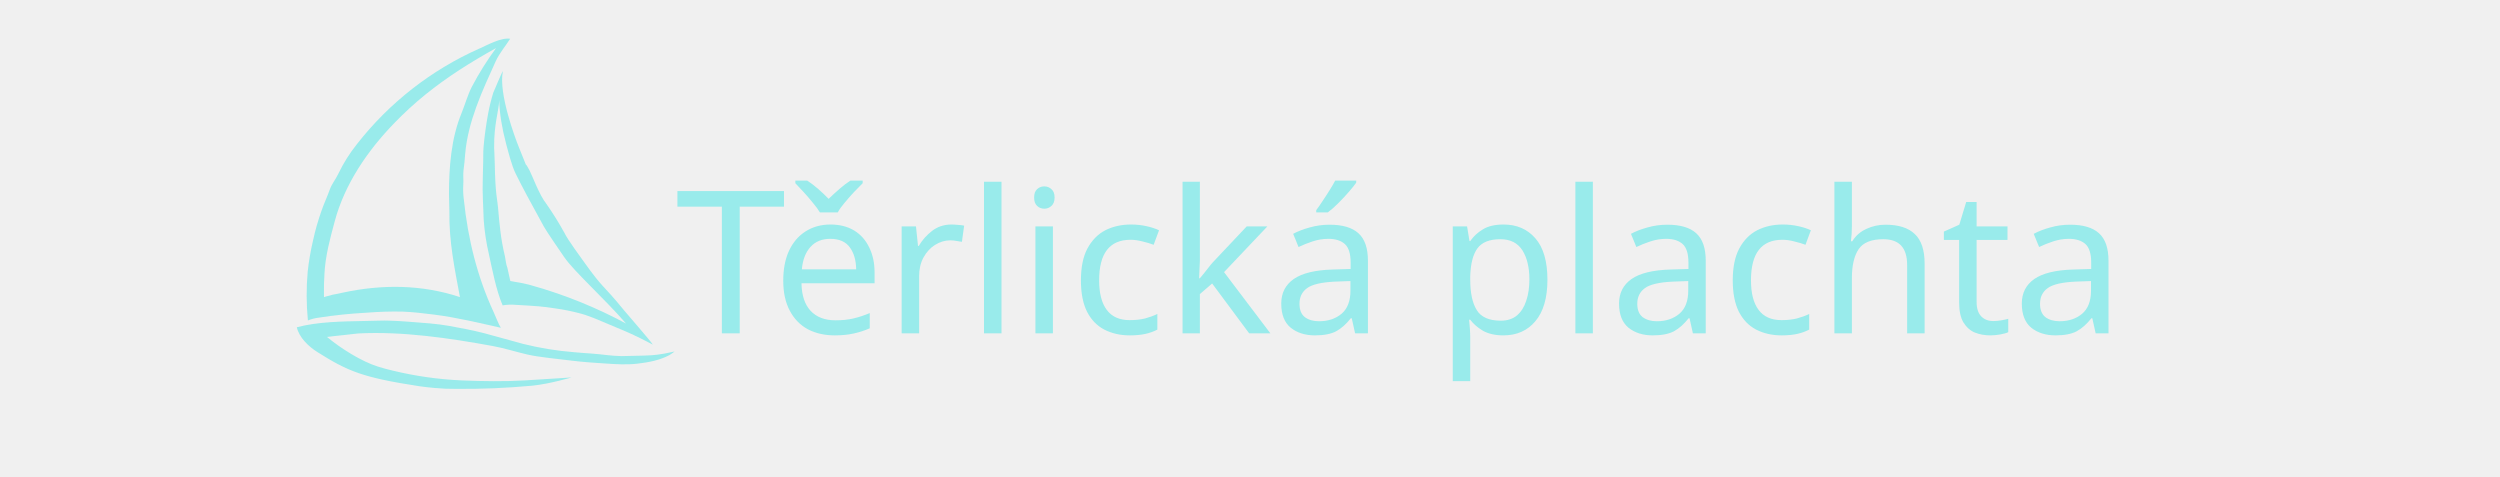
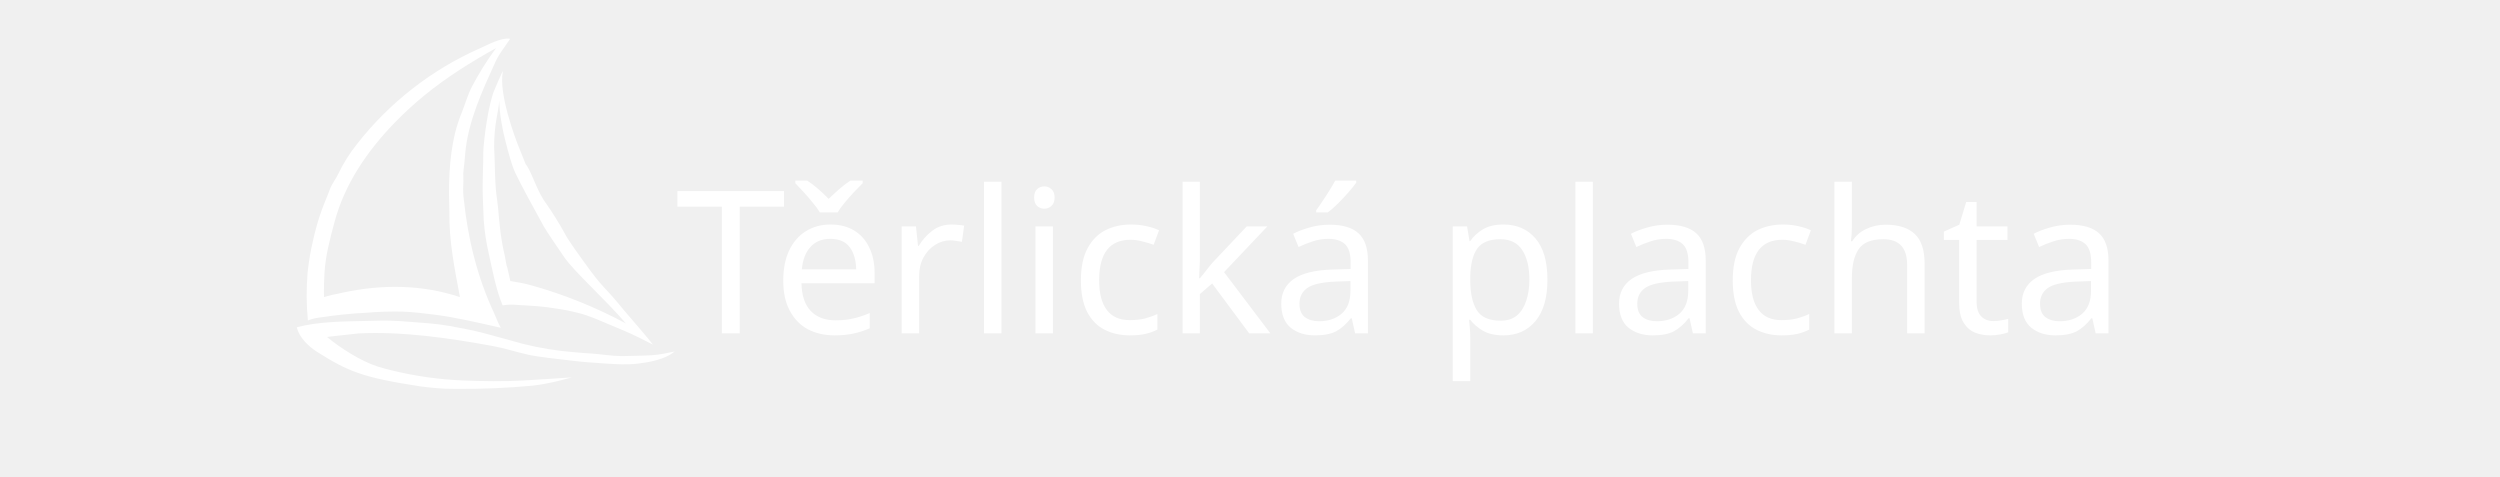
<svg xmlns="http://www.w3.org/2000/svg" width="210mm" height="40mm" viewBox="0 0 210 40" version="1.1" id="svg5">
  <defs id="defs2" />
  <g id="layer1">
-     <text class="cls-2" id="text12" x="56.731" y="27.997" style="font-size:16.749px;font-family:CenturyGothic, 'Century Gothic';fill:#99ebeb;fill-opacity:1;stroke-width:0.148">Těrlická plachta</text>
-     <path class="cls-1" d="m 56.668,29.525 a 4.673,4.673 0 0 1 -0.424,0.296 c -0.819,0.444 -1.763,0.615 -2.685,0.725 -0.923,0.109 -1.817,0.047 -2.724,-0.012 -0.906,-0.059 -1.853,-0.121 -2.772,-0.235 -1.235,-0.148 -2.841,-0.311 -3.697,-0.504 -1.005,-0.225 -1.968,-0.547 -2.98,-0.73 -3.676,-0.671 -7.581,-1.244 -11.293,-1.056 -0.788,0.105 -1.834,0.189 -2.622,0.296 1.125,0.939 2.866,2.044 4.263,2.486 0.408,0.13 0.822,0.237 1.239,0.337 a 30.246,30.246 0 0 0 5.847,0.828 c 1.653,0.069 3.577,0.098 5.227,0 1.733,-0.102 3.966,-0.253 3.966,-0.253 0,0 -1.8,0.538 -3.287,0.693 a 62.95,62.95 0 0 1 -6.46,0.269 16.475,16.475 0 0 1 -1.751,-0.075 c -0.417,-0.043 -0.824,-0.075 -1.238,-0.139 -4.829,-0.739 -6.039,-1.254 -8.625,-2.883 -0.73,-0.458 -1.538,-1.233 -1.718,-2.078 1.774,-0.475 3.855,-0.488 5.696,-0.528 l 1.199,-0.027 c 0.296,-0.007 0.591,-0.013 0.887,0 0.651,0.019 0.971,0.04 1.715,0.098 1.066,0.081 2.267,0.155 3.318,0.346 0.988,0.182 1.977,0.364 2.948,0.618 1.071,0.279 2.163,0.603 3.232,0.887 a 26.066,26.066 0 0 0 4.301,0.701 c 0.56,0.052 0.952,0.08 1.446,0.112 0.847,0.056 1.668,0.206 2.533,0.216 0.342,0 0.623,-0.013 0.951,-0.021 1.508,-0.033 1.786,-0.038 2.653,-0.191 0.203,-0.044 0.796,-0.164 0.853,-0.176 z" id="path14" style="fill:#99ebeb;fill-opacity:1;stroke-width:0.148" />
-     <path class="cls-1" d="m 52.448,26.1 c 0.251,0.308 2.181,2.514 2.392,2.848 -1.708,-0.887 -1.981,-0.985 -3.711,-1.709 -0.855,-0.358 -1.699,-0.748 -2.564,-0.954 a 16.392,16.392 0 0 0 -1.834,-0.365 c -1.213,-0.195 -1.709,-0.213 -3.379,-0.311 a 4.228,4.228 0 0 0 -1.131,0.043 c -0.557,-1.307 -0.874,-3.039 -1.156,-4.313 a 18.371,18.371 0 0 1 -0.433,-2.851 c -0.035,-0.867 -0.114,-2.597 -0.086,-3.059 0.019,-0.296 0,-0.809 0.031,-1.445 0.027,-0.484 0,-1.144 0.04,-1.613 0.086,-0.979 0.207,-1.848 0.383,-2.817 a 15.986,15.986 0 0 1 0.432,-1.758 c 0,0 0.864,-2.07 0.806,-1.783 -0.373,1.865 1.068,5.659 1.323,6.293 1.019,2.523 0.296,0.841 0.924,2.018 0.225,0.42 0.813,2.054 1.402,2.786 a 27.503,27.503 0 0 1 1.53,2.459 c 0.26,0.554 1.415,2.12 1.61,2.394 1.758,2.459 1.498,1.776 3.42,4.137 z m 0.136,1.076 c -1.755,-2.046 -4.359,-4.359 -5.192,-5.58 -0.272,-0.399 -1.488,-2.157 -1.718,-2.582 -1.048,-1.913 -1.808,-3.297 -2.366,-4.445 -0.34,-0.696 -0.628,-1.873 -0.807,-2.54 -0.325,-1.217 -0.553,-2.561 -0.565,-3.598 -0.05,0.976 -0.444,1.953 -0.429,3.972 0,0.176 0.043,0.643 0.053,1.353 0.047,2.602 0.211,2.928 0.272,3.646 0.133,1.508 0.226,2.642 0.58,4.12 0.064,0.271 0.098,0.739 0.203,0.954 l 0.253,1.128 0.444,0.081 c 0.444,0.08 0.334,0.049 0.668,0.121 0.281,0.062 0.556,0.13 0.719,0.182 a 38.741,38.741 0 0 1 7.886,3.188 z" id="path16" style="fill:#99ebeb;fill-opacity:1;stroke-width:0.148" />
-     <path class="cls-1" d="m 40.275,4.078 c 0.665,-0.296 1.822,-0.945 2.579,-0.821 -0.408,0.64 -0.887,1.183 -1.221,1.903 -1.125,2.477 -2.327,5.054 -2.558,7.764 -0.04,0.473 -0.067,0.872 -0.135,1.344 -0.058,0.392 0.01,0.866 -0.025,1.261 a 6.358,6.358 0 0 0 0.05,1.254 c 0.339,3.272 1.125,6.48 2.514,9.463 0.167,0.361 0.381,0.951 0.591,1.288 -1.832,-0.41 -3.735,-0.872 -5.597,-1.106 -0.887,-0.111 -1.774,-0.22 -2.662,-0.253 a 29.922,29.922 0 0 0 -3.024,0.093 39.541,39.541 0 0 0 -4.004,0.414 3.521,3.521 0 0 0 -0.92,0.238 22.279,22.279 0 0 1 -0.019,-4.083 21.274,21.274 0 0 1 0.444,-2.604 20.258,20.258 0 0 1 0.739,-2.589 c 0.211,-0.591 0.473,-1.158 0.683,-1.743 0.169,-0.467 0.506,-0.865 0.714,-1.316 a 12.949,12.949 0 0 1 1.56,-2.48 26.931,26.931 0 0 1 10.29,-8.029 z m -0.646,3.223 a 25.451,25.451 0 0 1 2.038,-3.26 c -2.082,1.152 -4.106,2.421 -5.955,3.921 a 29.329,29.329 0 0 0 -2.58,2.366 c -2.274,2.345 -4.182,5.137 -5.023,8.291 -0.386,1.434 -0.775,2.867 -0.853,4.344 -0.016,0.275 -0.031,0.611 -0.04,0.887 -0.013,0.393 0,1.106 0,1.106 l 0.296,-0.086 a 6.729,6.729 0 0 1 0.858,-0.195 l 0.444,-0.098 c 3.293,-0.707 6.626,-0.68 9.821,0.379 -0.444,-2.379 -0.926,-4.671 -0.887,-7.195 0,-0.482 -0.033,-0.983 -0.033,-1.465 0,-2.285 0.186,-4.692 1.059,-6.802 0.291,-0.719 0.504,-1.502 0.856,-2.193 z" id="path18" style="fill:#99ebeb;fill-opacity:1;stroke-width:0.148" />
+     <text class="cls-2" id="text12" x="56.731" y="27.997" style="font-size:16.749px;font-family:CenturyGothic, 'Century Gothic';fill:#ffffff;fill-opacity:1;stroke-width:0.148">Těrlická plachta</text>
+     <path class="cls-1" d="m 56.668,29.525 a 4.673,4.673 0 0 1 -0.424,0.296 c -0.819,0.444 -1.763,0.615 -2.685,0.725 -0.923,0.109 -1.817,0.047 -2.724,-0.012 -0.906,-0.059 -1.853,-0.121 -2.772,-0.235 -1.235,-0.148 -2.841,-0.311 -3.697,-0.504 -1.005,-0.225 -1.968,-0.547 -2.98,-0.73 -3.676,-0.671 -7.581,-1.244 -11.293,-1.056 -0.788,0.105 -1.834,0.189 -2.622,0.296 1.125,0.939 2.866,2.044 4.263,2.486 0.408,0.13 0.822,0.237 1.239,0.337 a 30.246,30.246 0 0 0 5.847,0.828 c 1.653,0.069 3.577,0.098 5.227,0 1.733,-0.102 3.966,-0.253 3.966,-0.253 0,0 -1.8,0.538 -3.287,0.693 a 62.95,62.95 0 0 1 -6.46,0.269 16.475,16.475 0 0 1 -1.751,-0.075 c -0.417,-0.043 -0.824,-0.075 -1.238,-0.139 -4.829,-0.739 -6.039,-1.254 -8.625,-2.883 -0.73,-0.458 -1.538,-1.233 -1.718,-2.078 1.774,-0.475 3.855,-0.488 5.696,-0.528 l 1.199,-0.027 c 0.296,-0.007 0.591,-0.013 0.887,0 0.651,0.019 0.971,0.04 1.715,0.098 1.066,0.081 2.267,0.155 3.318,0.346 0.988,0.182 1.977,0.364 2.948,0.618 1.071,0.279 2.163,0.603 3.232,0.887 a 26.066,26.066 0 0 0 4.301,0.701 c 0.56,0.052 0.952,0.08 1.446,0.112 0.847,0.056 1.668,0.206 2.533,0.216 0.342,0 0.623,-0.013 0.951,-0.021 1.508,-0.033 1.786,-0.038 2.653,-0.191 0.203,-0.044 0.796,-0.164 0.853,-0.176 z" id="path14" style="fill:#ffffff;fill-opacity:1;stroke-width:0.148" />
+     <path class="cls-1" d="m 52.448,26.1 c 0.251,0.308 2.181,2.514 2.392,2.848 -1.708,-0.887 -1.981,-0.985 -3.711,-1.709 -0.855,-0.358 -1.699,-0.748 -2.564,-0.954 a 16.392,16.392 0 0 0 -1.834,-0.365 c -1.213,-0.195 -1.709,-0.213 -3.379,-0.311 a 4.228,4.228 0 0 0 -1.131,0.043 c -0.557,-1.307 -0.874,-3.039 -1.156,-4.313 a 18.371,18.371 0 0 1 -0.433,-2.851 c -0.035,-0.867 -0.114,-2.597 -0.086,-3.059 0.019,-0.296 0,-0.809 0.031,-1.445 0.027,-0.484 0,-1.144 0.04,-1.613 0.086,-0.979 0.207,-1.848 0.383,-2.817 a 15.986,15.986 0 0 1 0.432,-1.758 c 0,0 0.864,-2.07 0.806,-1.783 -0.373,1.865 1.068,5.659 1.323,6.293 1.019,2.523 0.296,0.841 0.924,2.018 0.225,0.42 0.813,2.054 1.402,2.786 a 27.503,27.503 0 0 1 1.53,2.459 c 0.26,0.554 1.415,2.12 1.61,2.394 1.758,2.459 1.498,1.776 3.42,4.137 z m 0.136,1.076 c -1.755,-2.046 -4.359,-4.359 -5.192,-5.58 -0.272,-0.399 -1.488,-2.157 -1.718,-2.582 -1.048,-1.913 -1.808,-3.297 -2.366,-4.445 -0.34,-0.696 -0.628,-1.873 -0.807,-2.54 -0.325,-1.217 -0.553,-2.561 -0.565,-3.598 -0.05,0.976 -0.444,1.953 -0.429,3.972 0,0.176 0.043,0.643 0.053,1.353 0.047,2.602 0.211,2.928 0.272,3.646 0.133,1.508 0.226,2.642 0.58,4.12 0.064,0.271 0.098,0.739 0.203,0.954 l 0.253,1.128 0.444,0.081 c 0.444,0.08 0.334,0.049 0.668,0.121 0.281,0.062 0.556,0.13 0.719,0.182 a 38.741,38.741 0 0 1 7.886,3.188 z" id="path16" style="fill:#ffffff;fill-opacity:1;stroke-width:0.148" />
+     <path class="cls-1" d="m 40.275,4.078 c 0.665,-0.296 1.822,-0.945 2.579,-0.821 -0.408,0.64 -0.887,1.183 -1.221,1.903 -1.125,2.477 -2.327,5.054 -2.558,7.764 -0.04,0.473 -0.067,0.872 -0.135,1.344 -0.058,0.392 0.01,0.866 -0.025,1.261 a 6.358,6.358 0 0 0 0.05,1.254 c 0.339,3.272 1.125,6.48 2.514,9.463 0.167,0.361 0.381,0.951 0.591,1.288 -1.832,-0.41 -3.735,-0.872 -5.597,-1.106 -0.887,-0.111 -1.774,-0.22 -2.662,-0.253 a 29.922,29.922 0 0 0 -3.024,0.093 39.541,39.541 0 0 0 -4.004,0.414 3.521,3.521 0 0 0 -0.92,0.238 22.279,22.279 0 0 1 -0.019,-4.083 21.274,21.274 0 0 1 0.444,-2.604 20.258,20.258 0 0 1 0.739,-2.589 c 0.211,-0.591 0.473,-1.158 0.683,-1.743 0.169,-0.467 0.506,-0.865 0.714,-1.316 a 12.949,12.949 0 0 1 1.56,-2.48 26.931,26.931 0 0 1 10.29,-8.029 z m -0.646,3.223 a 25.451,25.451 0 0 1 2.038,-3.26 c -2.082,1.152 -4.106,2.421 -5.955,3.921 a 29.329,29.329 0 0 0 -2.58,2.366 c -2.274,2.345 -4.182,5.137 -5.023,8.291 -0.386,1.434 -0.775,2.867 -0.853,4.344 -0.016,0.275 -0.031,0.611 -0.04,0.887 -0.013,0.393 0,1.106 0,1.106 l 0.296,-0.086 a 6.729,6.729 0 0 1 0.858,-0.195 l 0.444,-0.098 c 3.293,-0.707 6.626,-0.68 9.821,0.379 -0.444,-2.379 -0.926,-4.671 -0.887,-7.195 0,-0.482 -0.033,-0.983 -0.033,-1.465 0,-2.285 0.186,-4.692 1.059,-6.802 0.291,-0.719 0.504,-1.502 0.856,-2.193 z" id="path18" style="fill:#ffffff;fill-opacity:1;stroke-width:0.148" />
  </g>
</svg>
